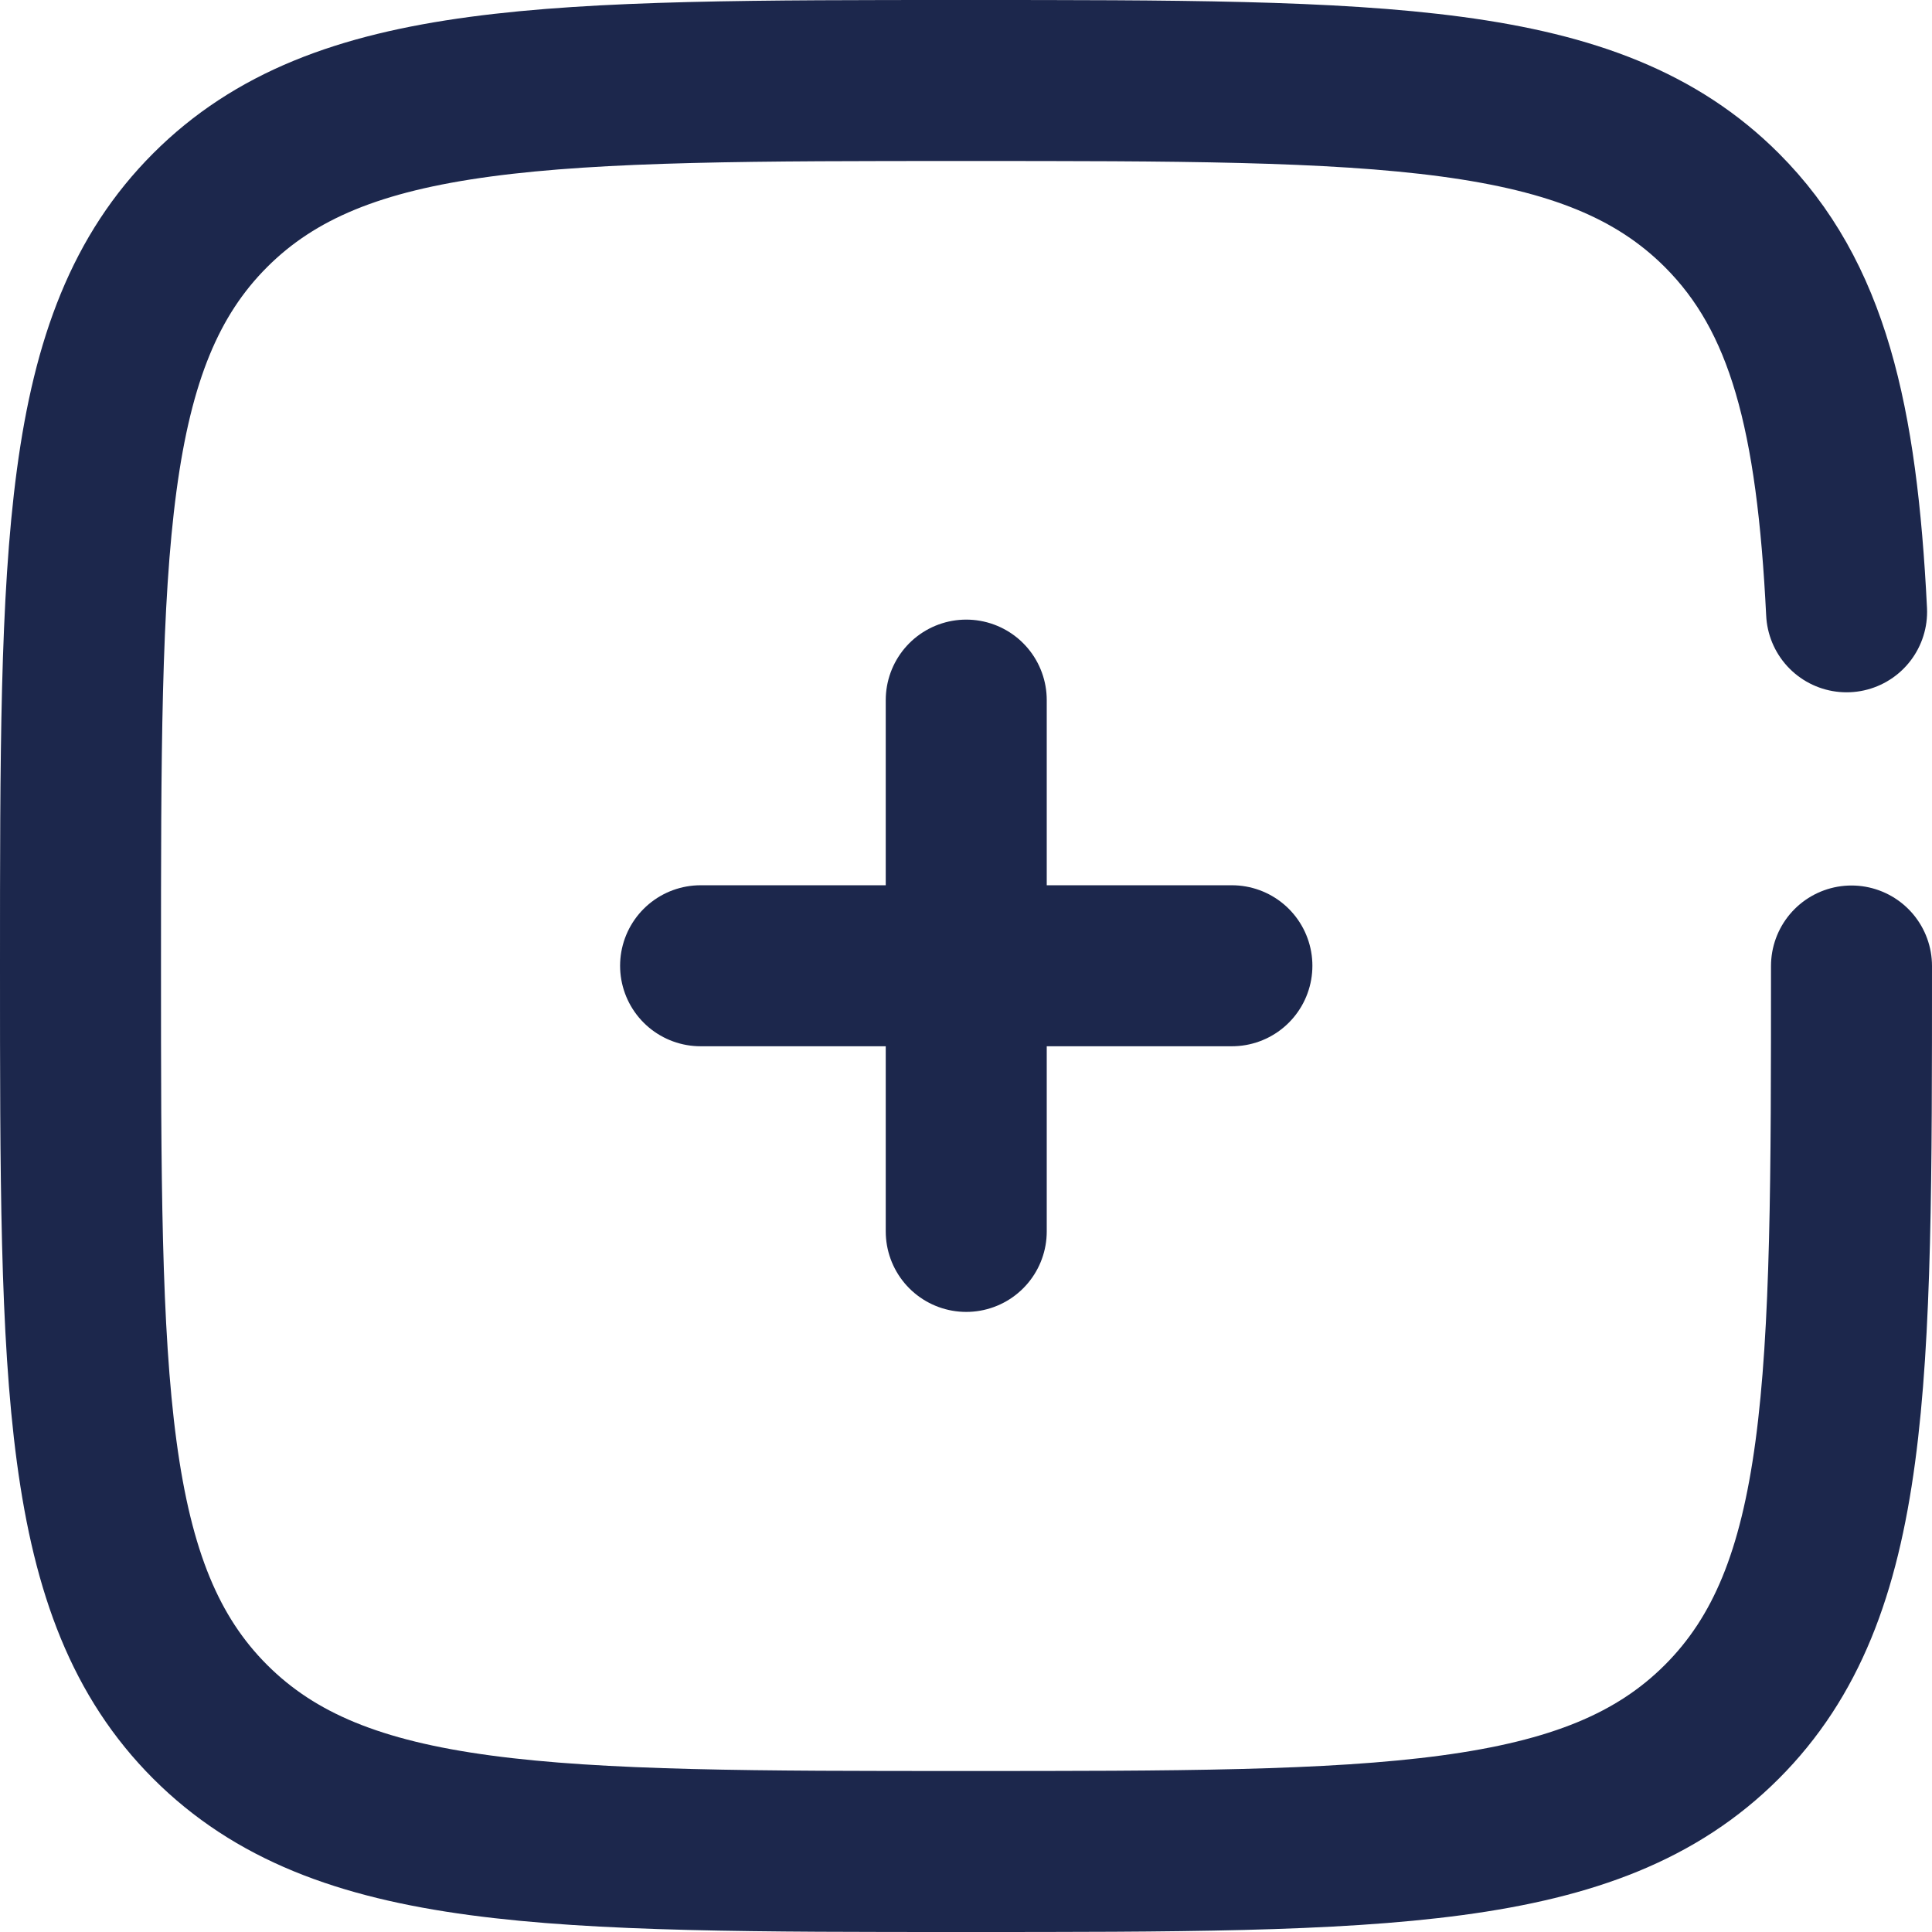
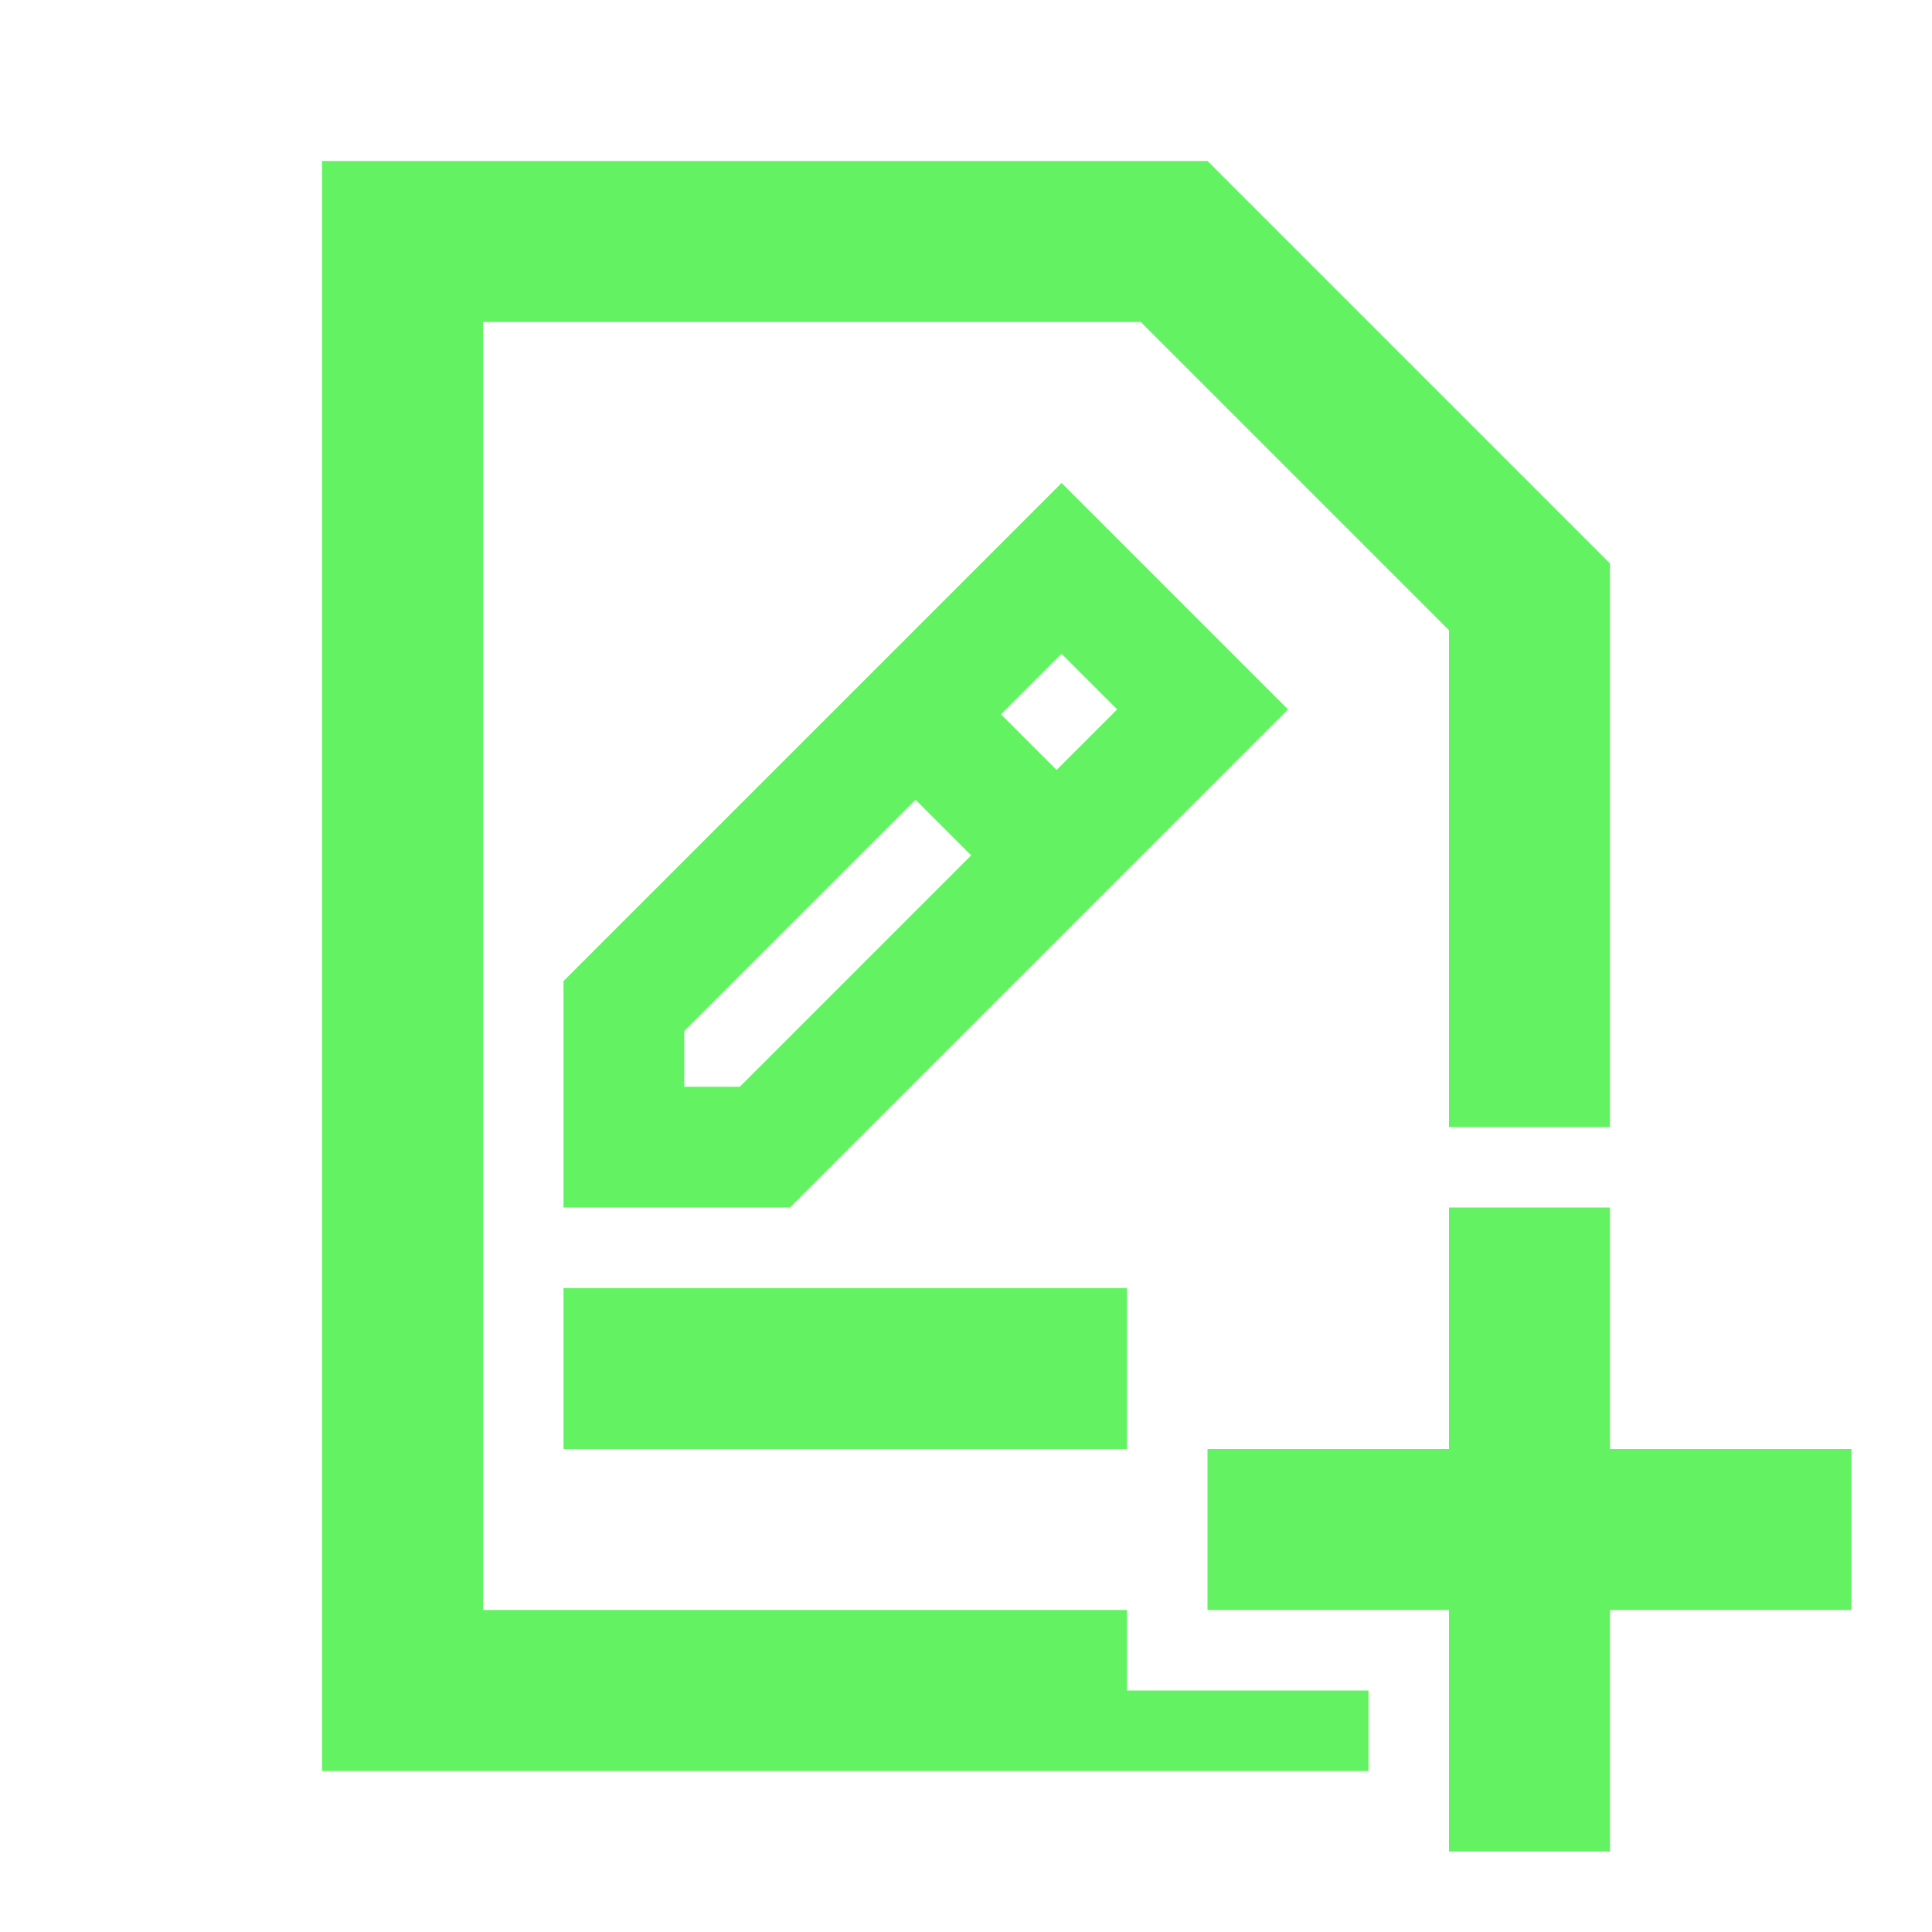
- <svg xmlns="http://www.w3.org/2000/svg" width="24" height="24" viewBox="0 0 24 24" fill="none">
-   <path d="M15.303 11.997H12.003M12.003 11.997H8.703M12.003 11.997V8.697M12.003 11.997V15.297" stroke="#1C274C" stroke-width="2" stroke-linecap="round" />
-   <path d="M23 12C23 17.185 23 19.778 21.389 21.389C19.778 23 17.185 23 12 23C6.815 23 4.222 23 2.611 21.389C1 19.778 1 17.185 1 12C1 6.815 1 4.222 2.611 2.611C4.222 1 6.815 1 12 1C17.185 1 19.778 1 21.389 2.611C22.46 3.682 22.819 5.187 22.939 7.6" stroke="#1C274C" stroke-width="2" stroke-linecap="round" />
+ <svg xmlns="http://www.w3.org/2000/svg" width="512" height="512" viewBox="0 0 512 512">
+   <path fill="#62f262" fill-rule="evenodd" d="M426.666 320v64h64v42.667h-64v64H384v-64h-64V384h64v-64zM320 42.667l106.666 106.667v149.333h-42.667v-131.66l-81.672-81.673H128v341.333l170.666-.001V448h64v21.333H85.333V42.668zm-21.334 298.667V384H149.333v-42.666zM281.333 128l60 60l-132 132h-60v-60zm-38.696 83.932l-61.304 61.306V288h14.72l61.326-61.326zm38.685-38.684l-16.057 16.056l14.742 14.742l16.057-16.056z" />
</svg>
